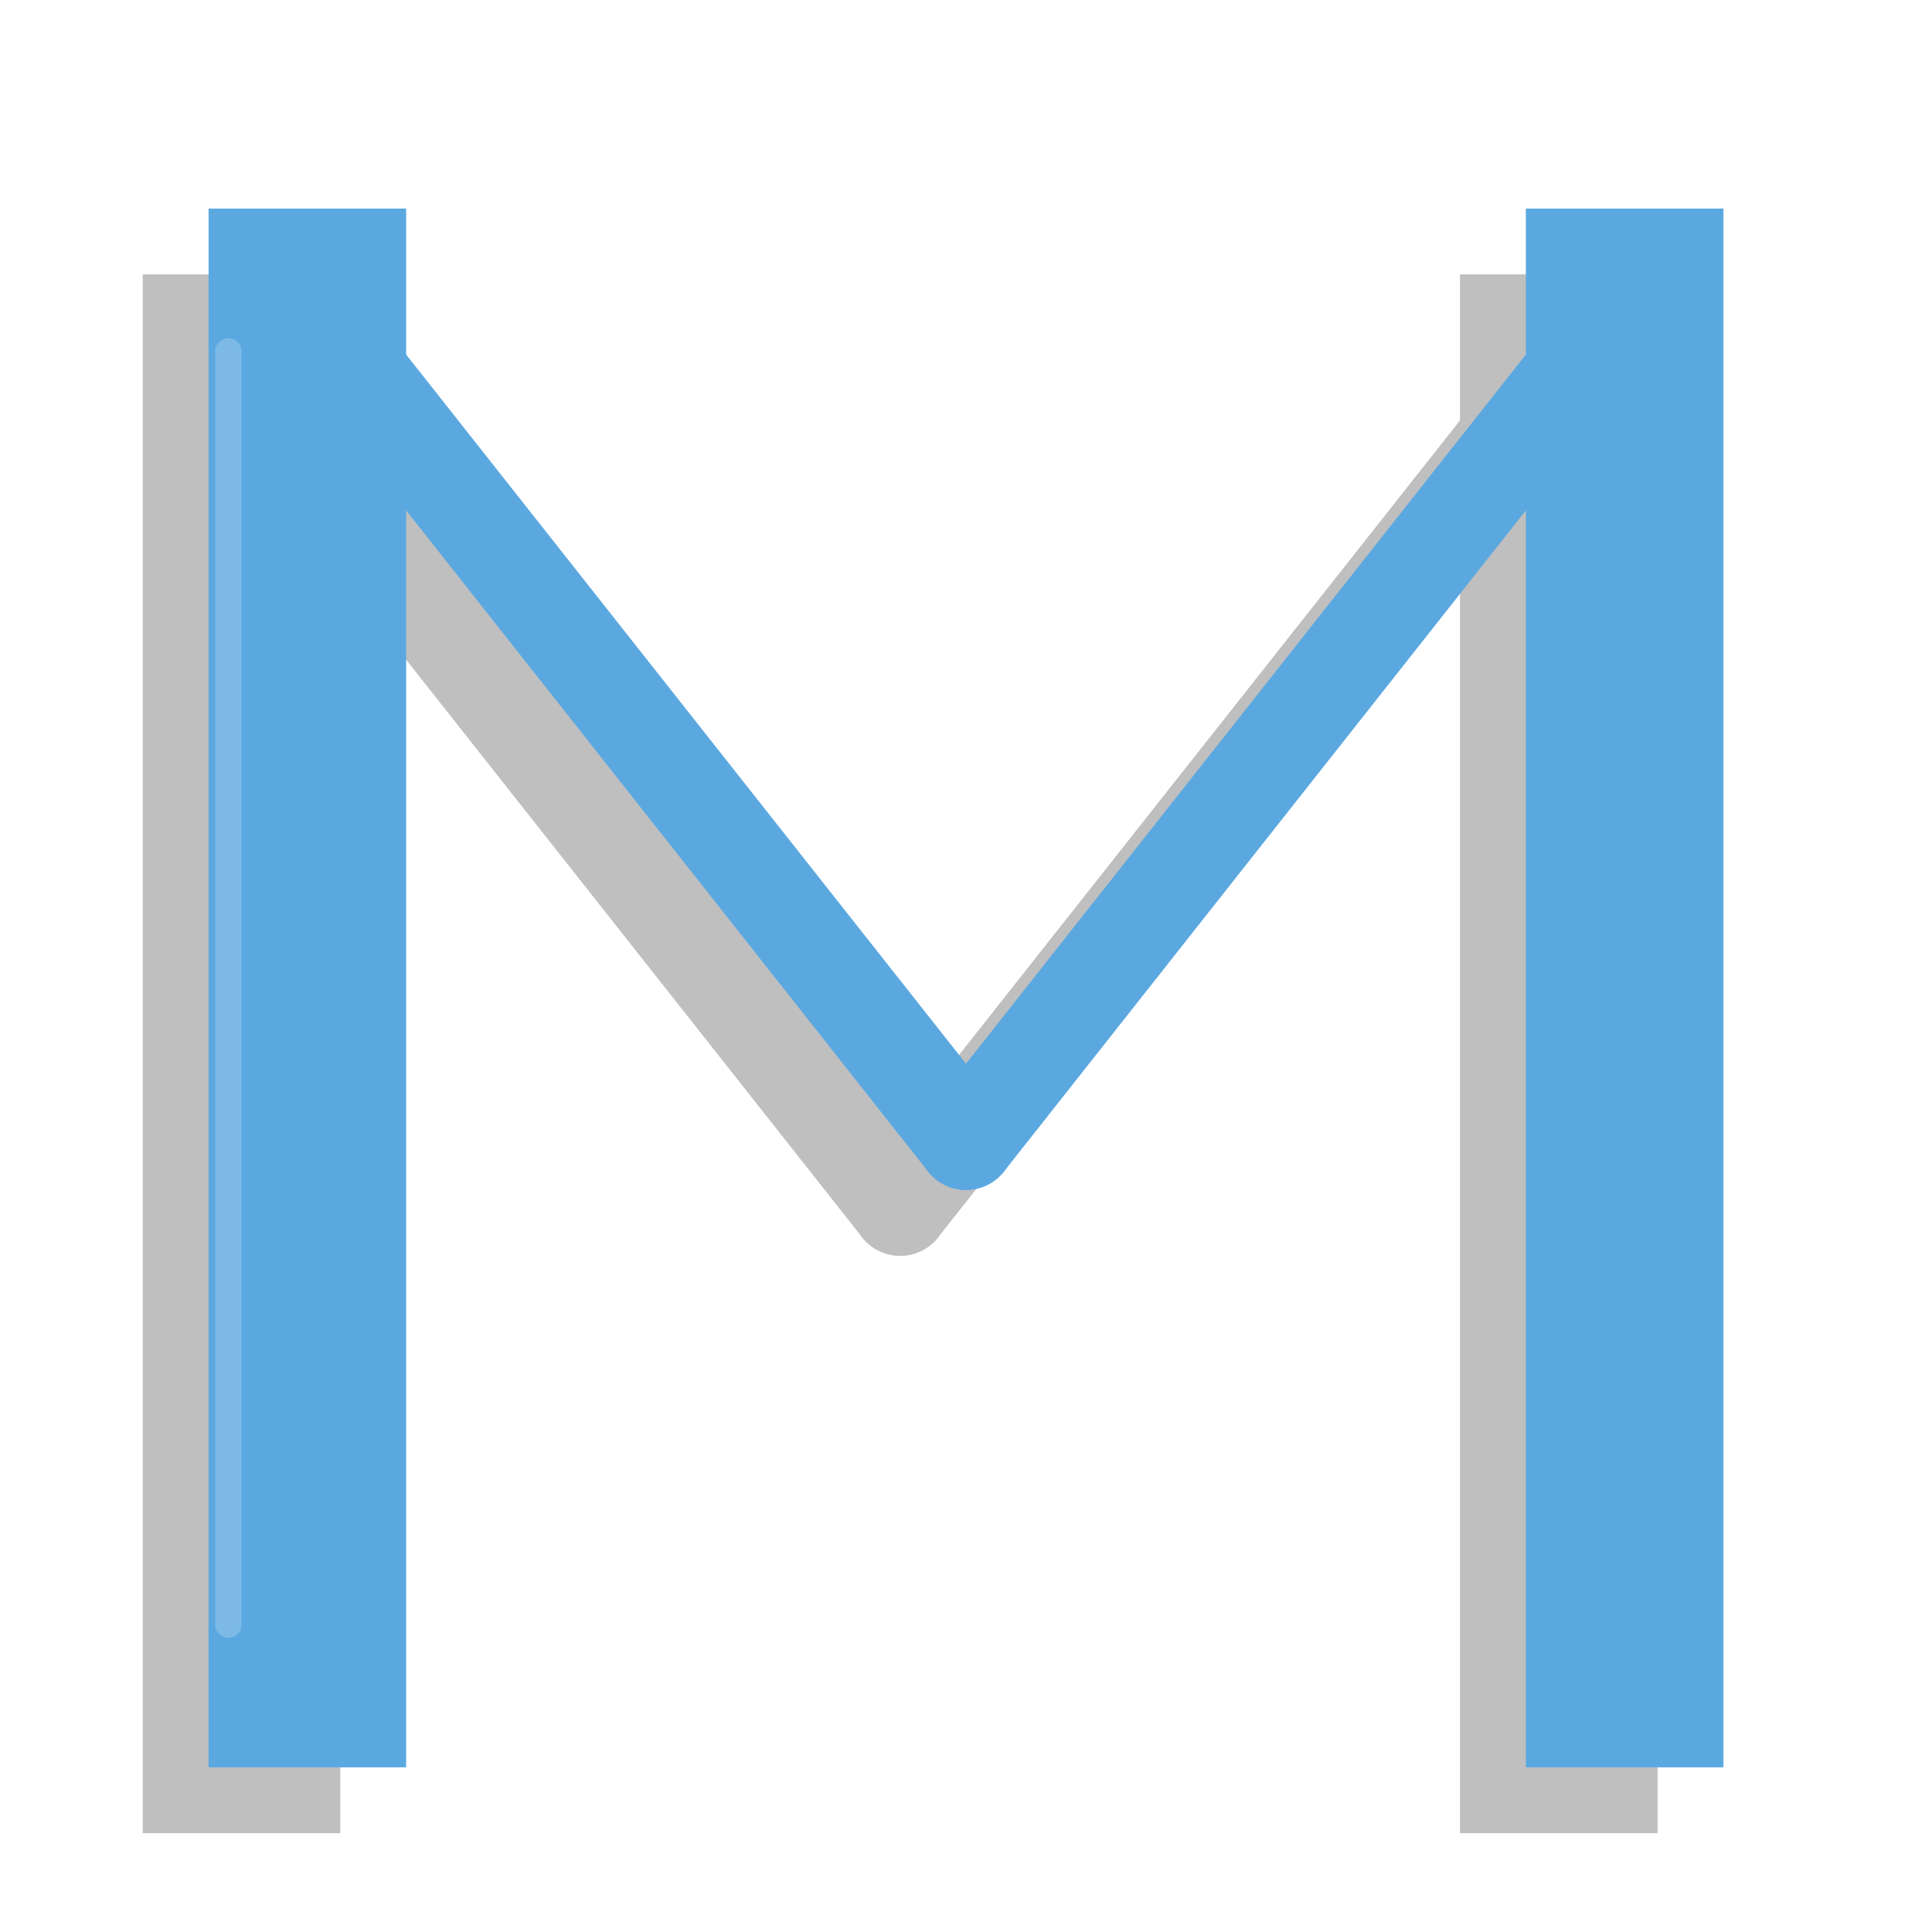
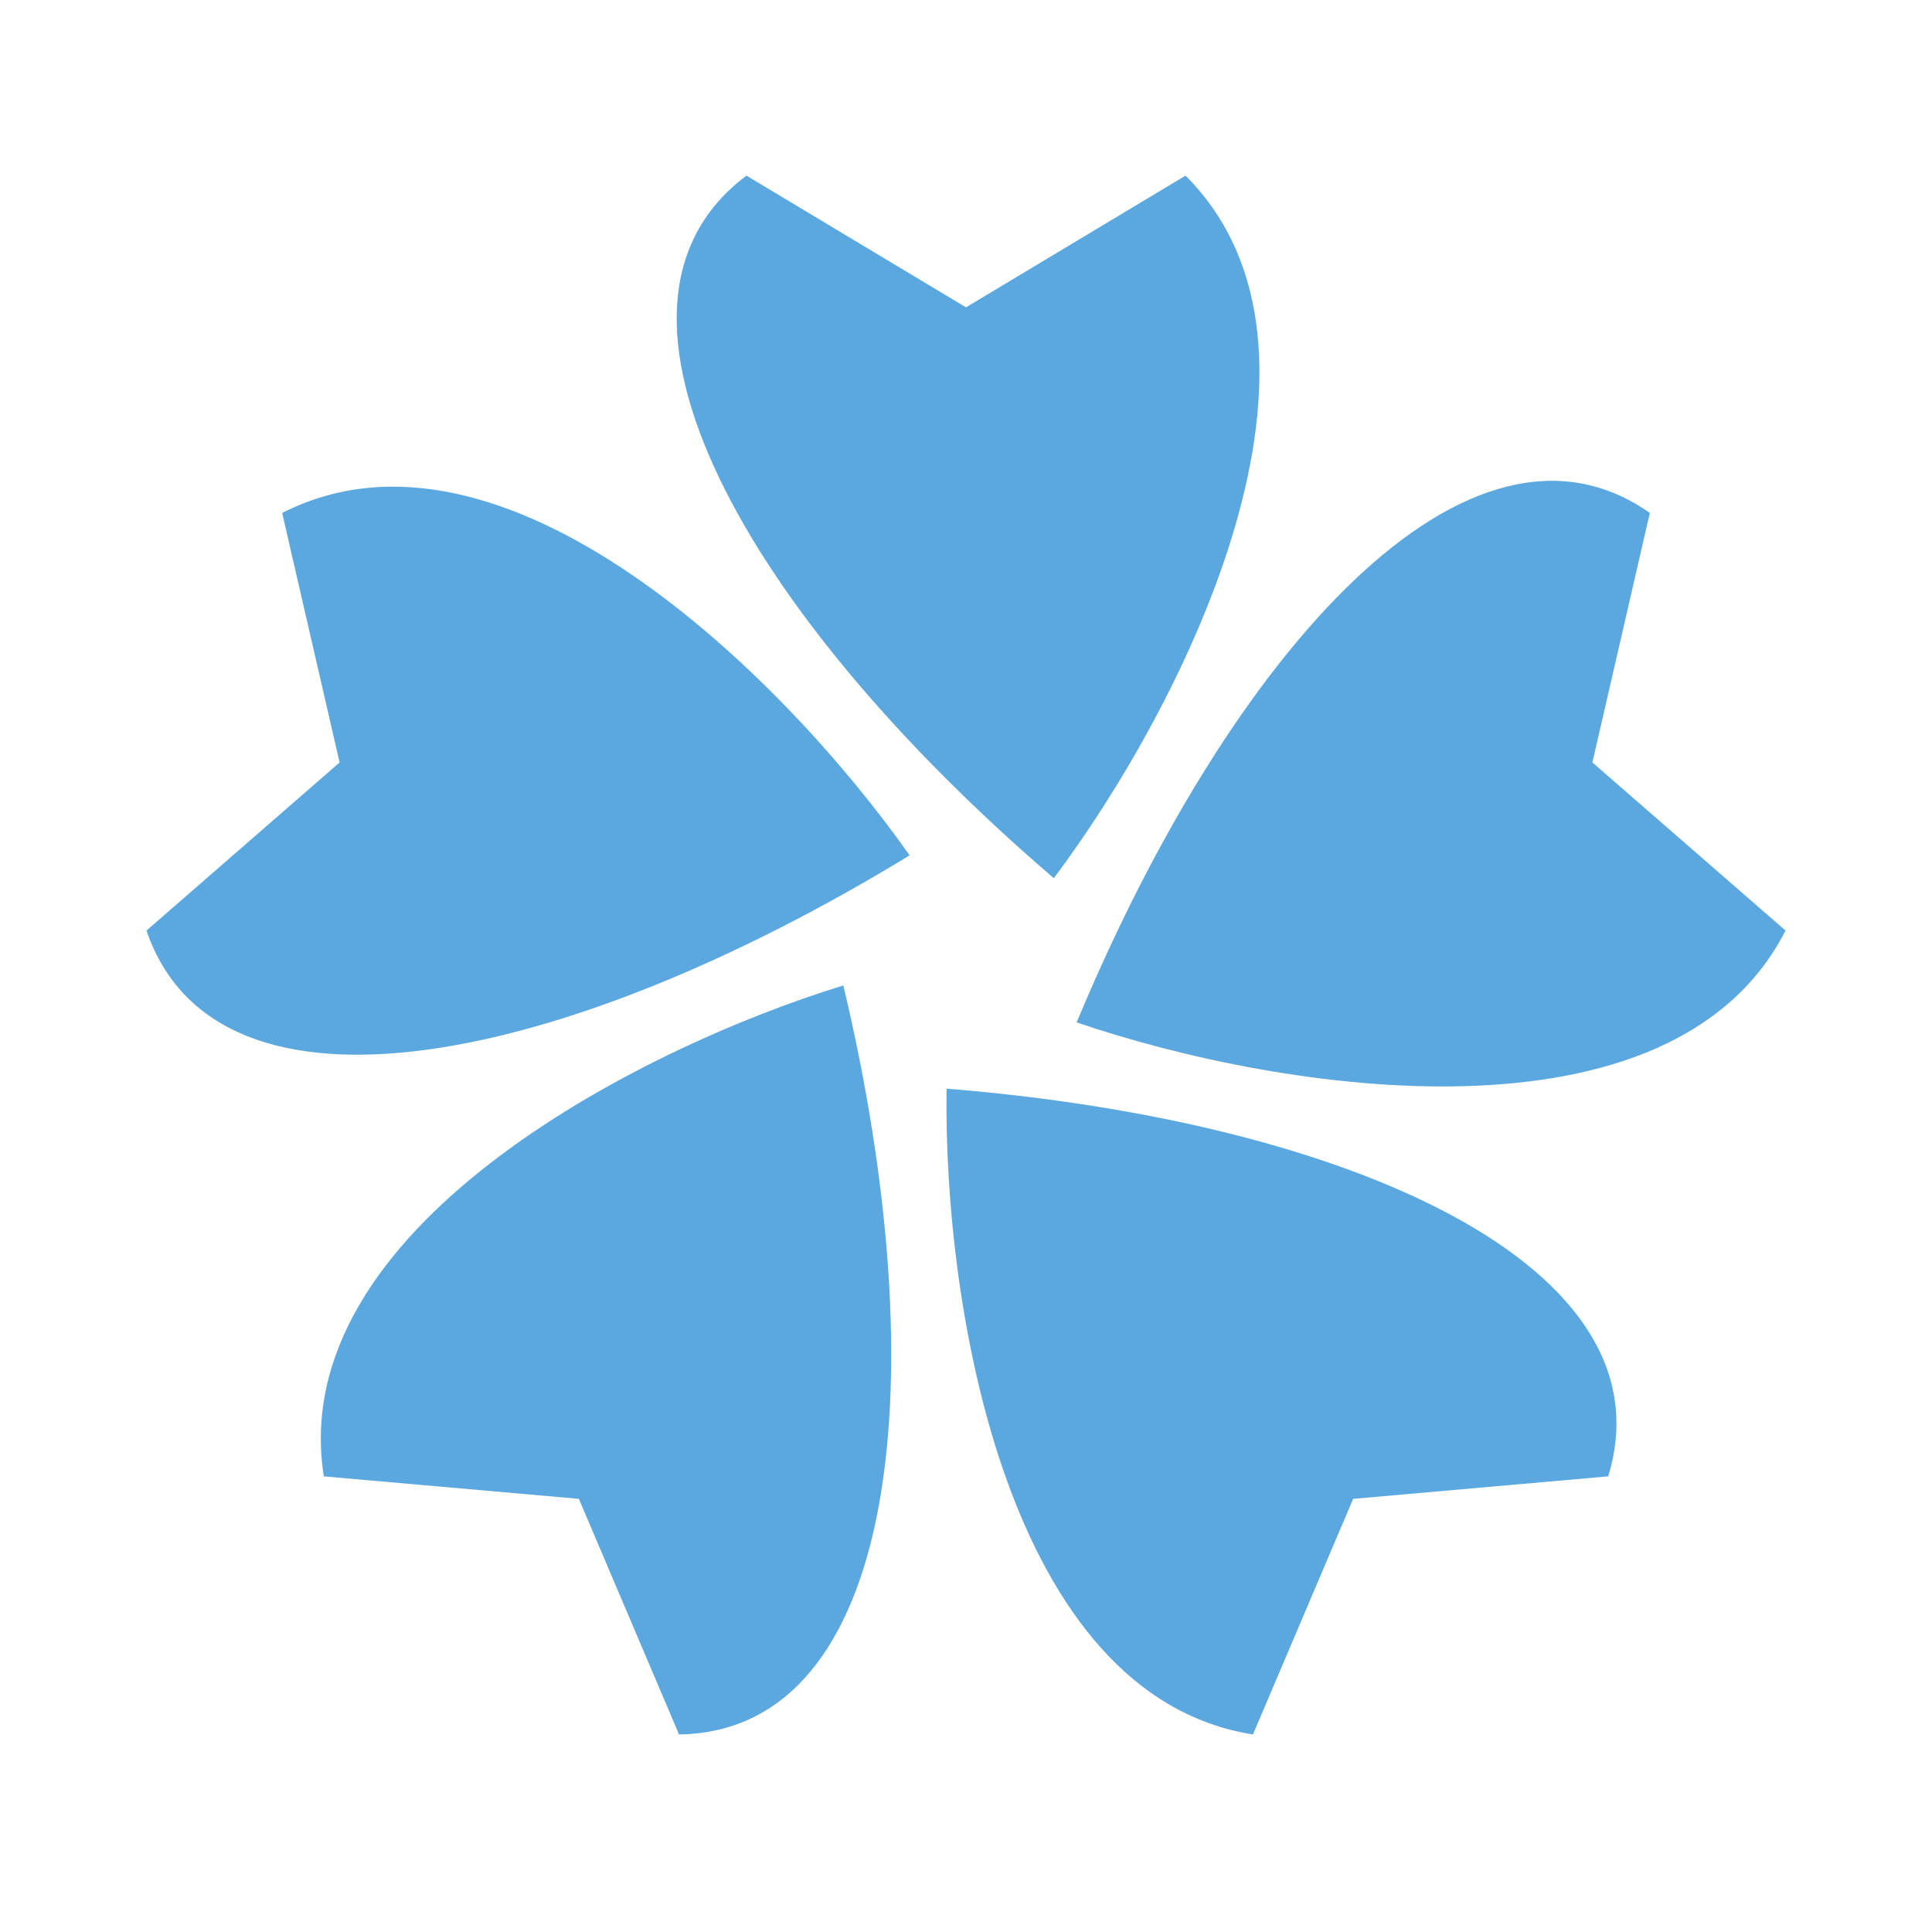
<svg xmlns="http://www.w3.org/2000/svg" viewBox="0 0 44 44" fill="none">
  <style>
-         .s { stroke: #5BA8E0; }
+         .f { fill: #5BA8E0; }
        @media (prefers-color-scheme: light) {
-             .s { stroke: #E8600A; }
+             .f { fill: #E8600A; }
        }
    </style>
-   <g opacity="0.25" transform="translate(-1.5, 1.5)">
-     <line x1="7" y1="38" x2="7" y2="7" stroke="black" stroke-width="4.5" stroke-linecap="square" />
-     <line x1="37" y1="38" x2="37" y2="7" stroke="black" stroke-width="4.5" stroke-linecap="square" />
-     <line x1="7" y1="7" x2="22" y2="26" stroke="black" stroke-width="2.2" stroke-linecap="round" />
-     <line x1="22" y1="26" x2="37" y2="7" stroke="black" stroke-width="2.2" stroke-linecap="round" />
+   <defs>
+     <path id="sp" d="M24 20 C17 14 13 7 17 4 L22 7 L27 4 C31 8 27 16 24 20Z" />
+   </defs>
+   <g class="f">
+     <use href="#sp" transform="rotate(0, 22, 22)" />
+     <use href="#sp" transform="rotate(72, 22, 22)" />
+     <use href="#sp" transform="rotate(144, 22, 22)" />
+     <use href="#sp" transform="rotate(216, 22, 22)" />
+     <use href="#sp" transform="rotate(288, 22, 22)" />
  </g>
-   <line x1="7" y1="38" x2="7" y2="7" class="s" stroke-width="4.5" stroke-linecap="square" />
-   <line x1="37" y1="38" x2="37" y2="7" class="s" stroke-width="4.5" stroke-linecap="square" />
-   <line x1="7" y1="7" x2="22" y2="26" class="s" stroke-width="2.2" stroke-linecap="round" />
-   <line x1="22" y1="26" x2="37" y2="7" class="s" stroke-width="2.2" stroke-linecap="round" />
-   <line x1="5.2" y1="37" x2="5.2" y2="8" stroke="rgba(255,255,255,0.2)" stroke-width="0.6" stroke-linecap="round" />
</svg>
